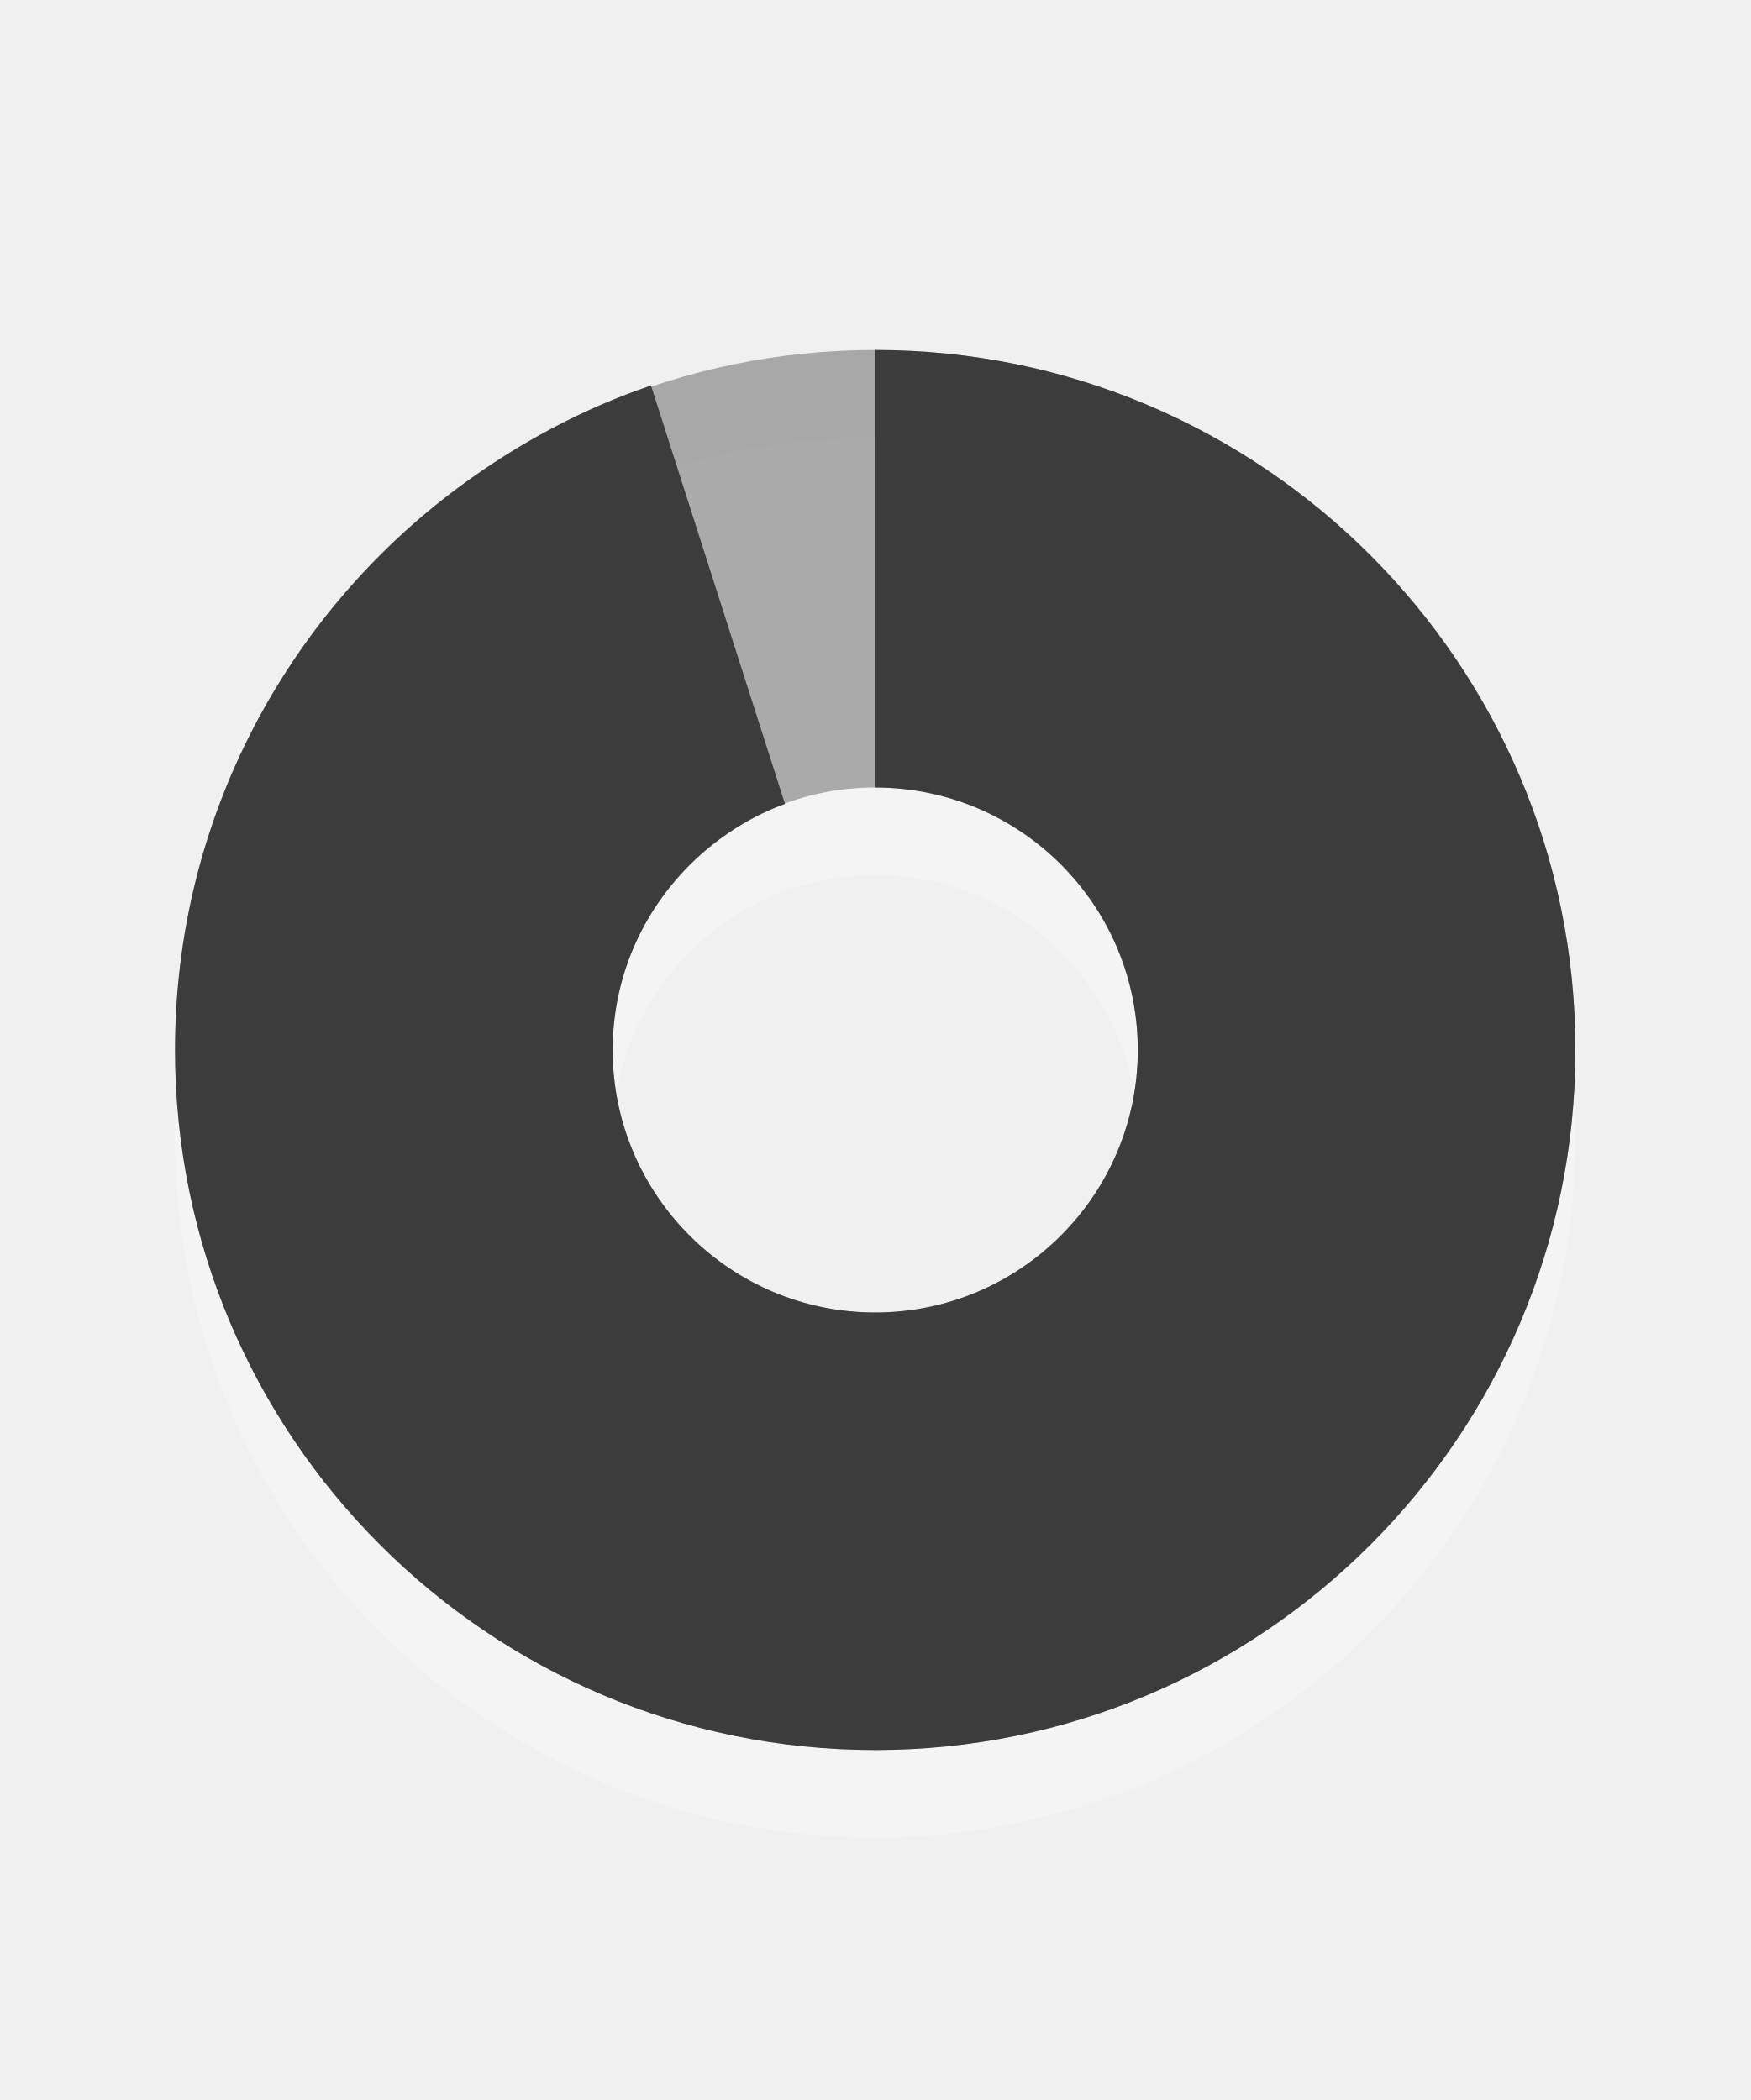
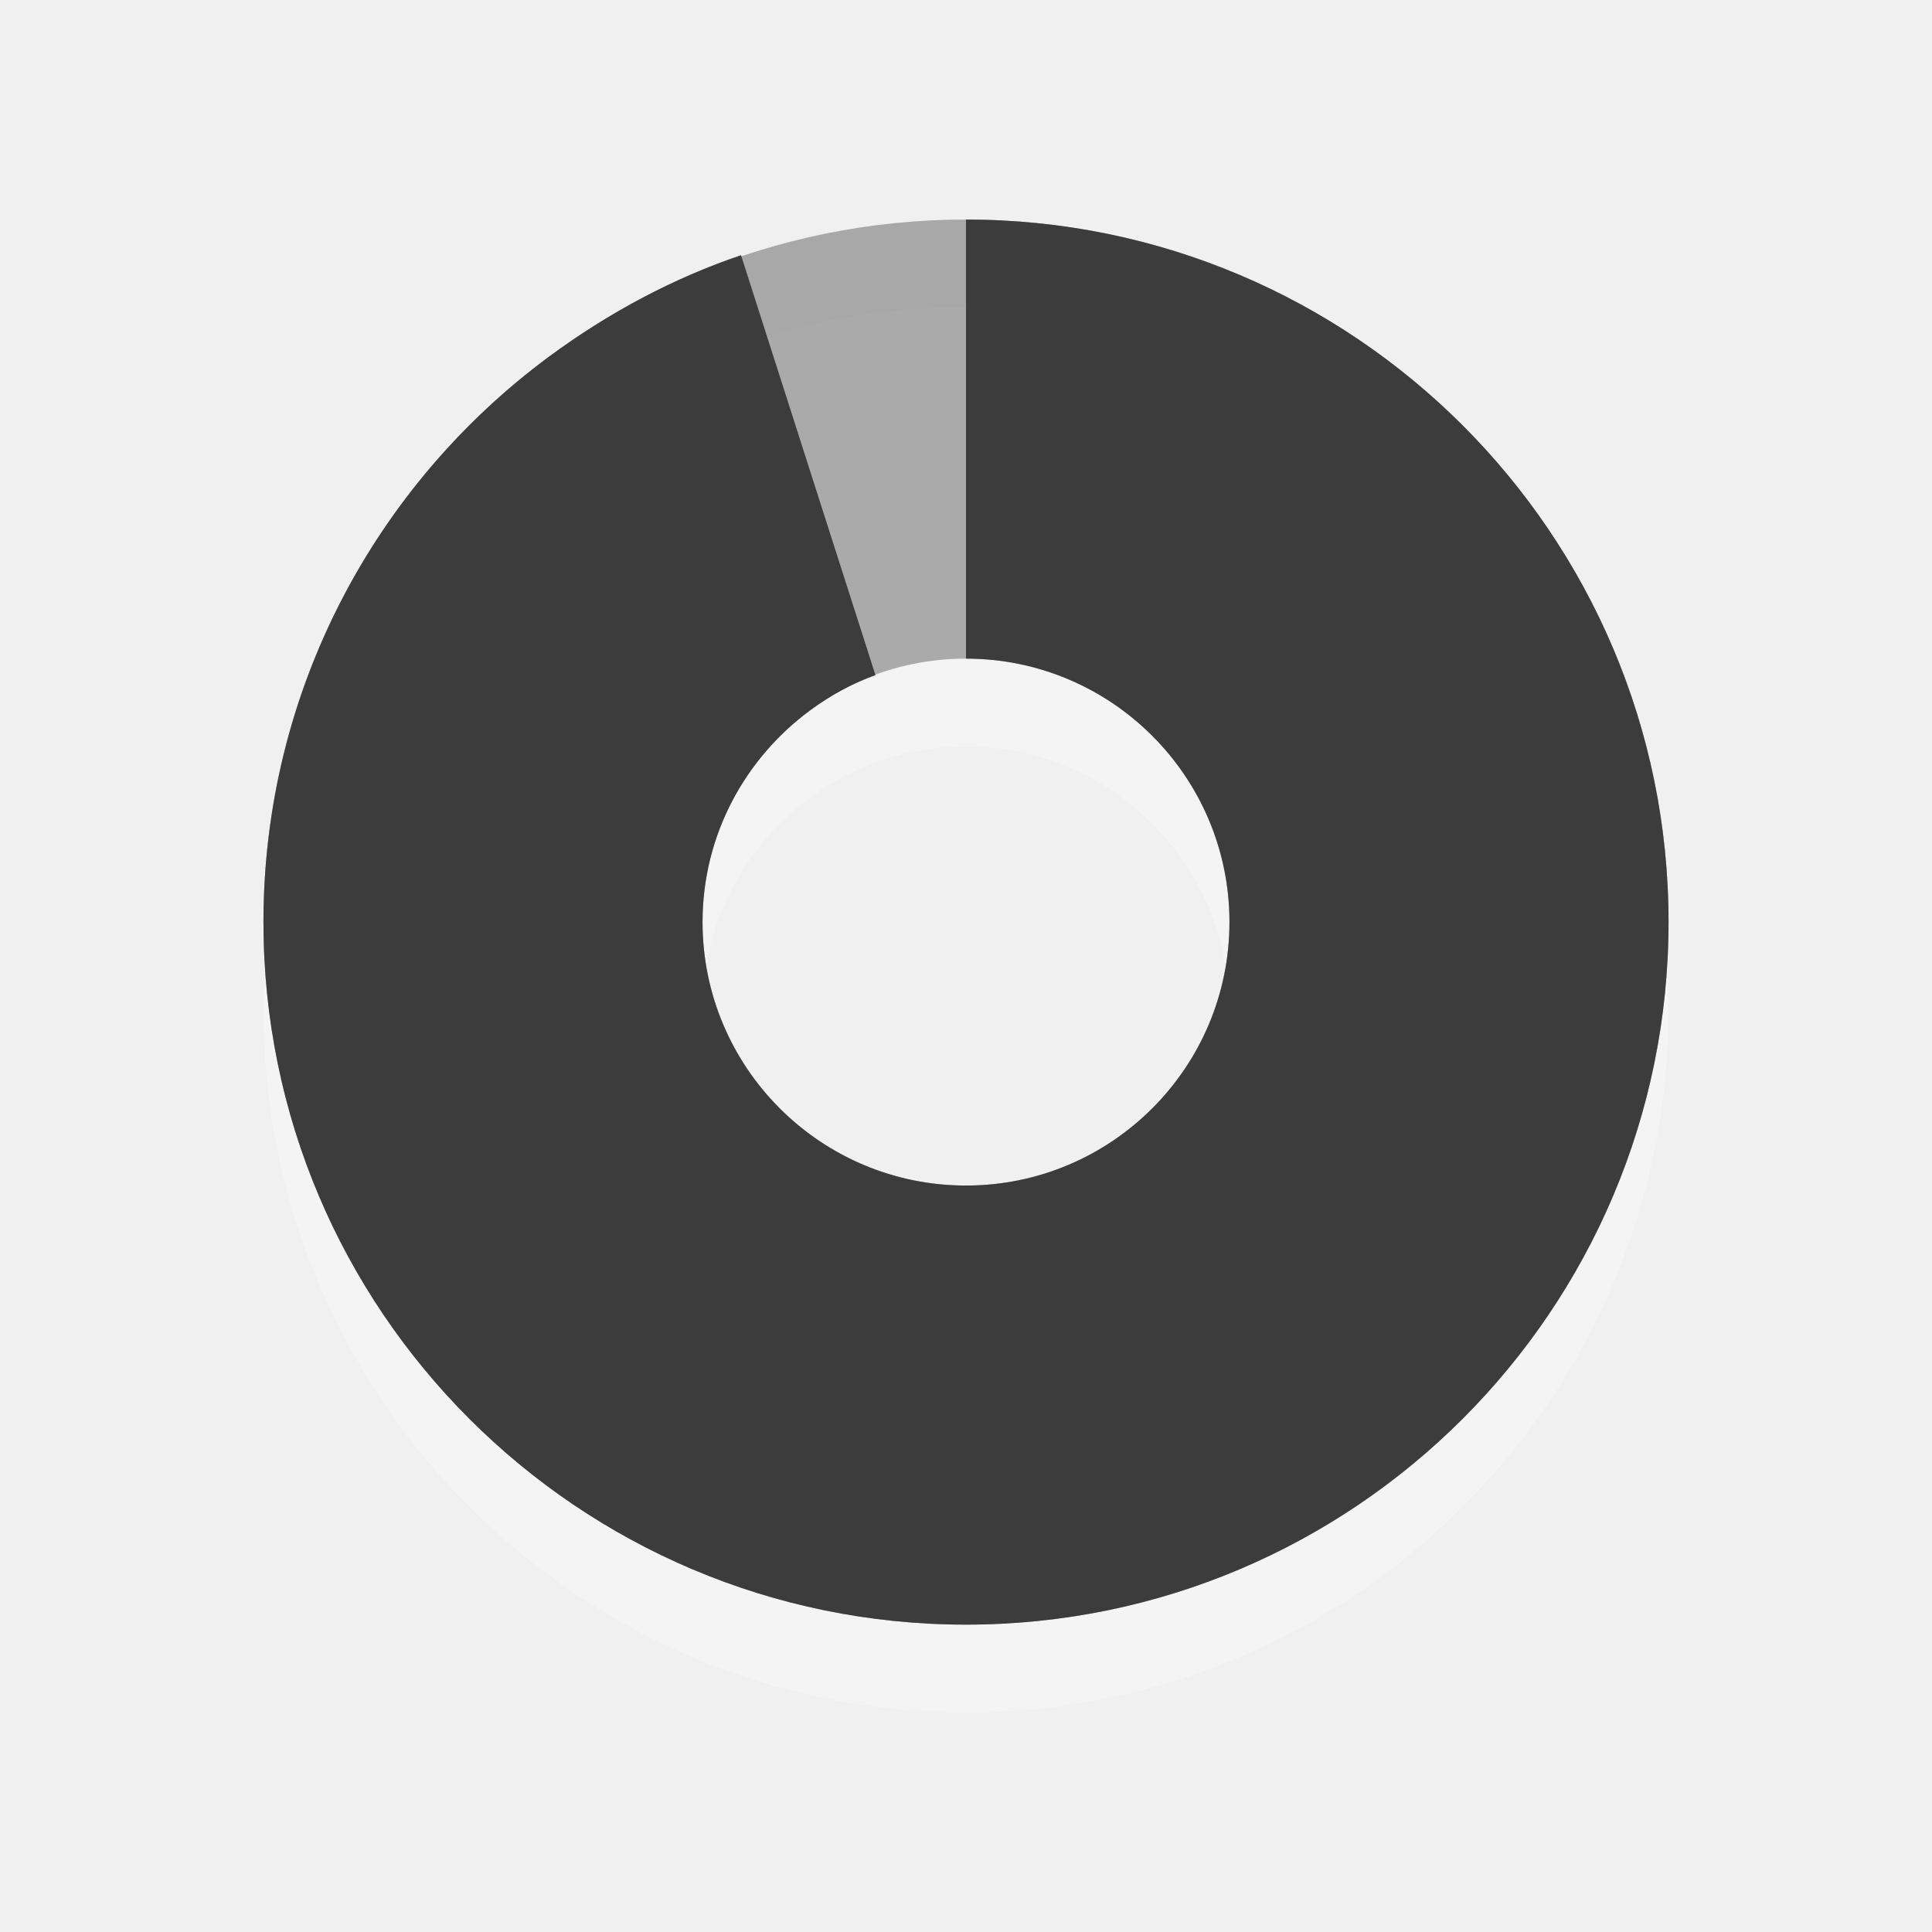
- <svg xmlns="http://www.w3.org/2000/svg" version="1.0" width="20" height="24" id="svg3252">
+ <svg xmlns="http://www.w3.org/2000/svg" id="svg3252" height="22" width="22" version="1.0">
  <defs id="defs3254" />
-   <path d="m 10,5 c -4.416,0 -8,3.584 -8,8 0,4.416 3.584,8 8,8 4.416,0 8,-3.584 8,-8 0,-4.416 -3.584,-8 -8,-8 z m 0,5 c 1.656,0 3,1.344 3,3 0,1.656 -1.344,3 -3,3 -1.656,0 -3,-1.344 -3,-3 1e-7,-1.656 1.344,-3 3,-3 z" id="path3170-4" style="opacity:0.3;fill:#ffffff;fill-opacity:1;fill-rule:evenodd;stroke:none;stroke-width:1;marker:none;visibility:visible;display:inline;overflow:visible;enable-background:accumulate" />
-   <path d="m 10,4 c -4.416,0 -8,3.584 -8,8 0,4.416 3.584,8 8,8 4.416,0 8,-3.584 8,-8 0,-4.416 -3.584,-8 -8,-8 z m 0,5 c 1.656,10e-8 3,1.344 3,3 0,1.656 -1.344,3 -3,3 -1.656,0 -3,-1.344 -3,-3 1e-7,-1.656 1.344,-3 3,-3 z" id="path3170" style="opacity:0.4;fill:#3c3c3c;fill-opacity:1;fill-rule:evenodd;stroke:none;stroke-width:1;marker:none;visibility:visible;display:inline;overflow:visible;enable-background:accumulate" />
-   <path d="m 10,4 0,5 c 1.656,10e-8 3,1.344 3,3 0,1.656 -1.344,3 -3,3 -1.656,0 -3,-1.344 -3,-3 2e-7,-0.988 0.482,-1.859 1.219,-2.406 0.238,-0.176 0.486,-0.311 0.75,-0.406 L 7.438,4.406 C 6.671,4.665 5.935,5.056 5.25,5.562 3.279,7.02 2,9.362 2,12 c 0,4.416 3.584,8 8,8 4.416,0 8,-3.584 8,-8 0,-4.416 -3.584,-8 -8,-8 z" id="path3288" style="fill:#3c3c3c;fill-opacity:1;fill-rule:nonzero;stroke:none;stroke-width:1;marker:none;visibility:visible;display:inline;overflow:visible;enable-background:accumulate" />
+   <g transform="translate(1,-0.5)" id="g12210">
+     <path d="m 10,4 c -4.416,0 -8,3.584 -8,8 0,4.416 3.584,8 8,8 4.416,0 8,-3.584 8,-8 0,-4.416 -3.584,-8 -8,-8 z m 0,5 c 1.656,0 3,1.344 3,3 0,1.656 -1.344,3 -3,3 -1.656,0 -3,-1.344 -3,-3 1e-7,-1.656 1.344,-3 3,-3 z" id="path3170-4" style="display:inline;overflow:visible;visibility:visible;opacity:0.3;fill:#ffffff;fill-opacity:1;fill-rule:evenodd;stroke:none;stroke-width:1;marker:none;enable-background:accumulate" />
+     <path d="m 10,3 c -4.416,0 -8,3.584 -8,8 0,4.416 3.584,8 8,8 4.416,0 8,-3.584 8,-8 0,-4.416 -3.584,-8 -8,-8 z m 0,5 c 1.656,10e-8 3,1.344 3,3 0,1.656 -1.344,3 -3,3 -1.656,0 -3,-1.344 -3,-3 1e-7,-1.656 1.344,-3 3,-3 z" id="path3170" style="display:inline;overflow:visible;visibility:visible;opacity:0.4;fill:#3c3c3c;fill-opacity:1;fill-rule:evenodd;stroke:none;stroke-width:1;marker:none;enable-background:accumulate" />
+     <path d="m 10,3 v 5 c 1.656,10e-8 3,1.344 3,3 0,1.656 -1.344,3 -3,3 -1.656,0 -3,-1.344 -3,-3 2e-7,-0.988 0.482,-1.859 1.219,-2.406 0.238,-0.176 0.486,-0.311 0.75,-0.406 L 7.438,3.406 C 6.671,3.665 5.935,4.056 5.25,4.562 3.279,6.02 2,8.362 2,11 c 0,4.416 3.584,8 8,8 4.416,0 8,-3.584 8,-8 0,-4.416 -3.584,-8 -8,-8 z" id="path3288" style="display:inline;overflow:visible;visibility:visible;fill:#3c3c3c;fill-opacity:1;fill-rule:nonzero;stroke:none;stroke-width:1;marker:none;enable-background:accumulate" />
+   </g>
</svg>
